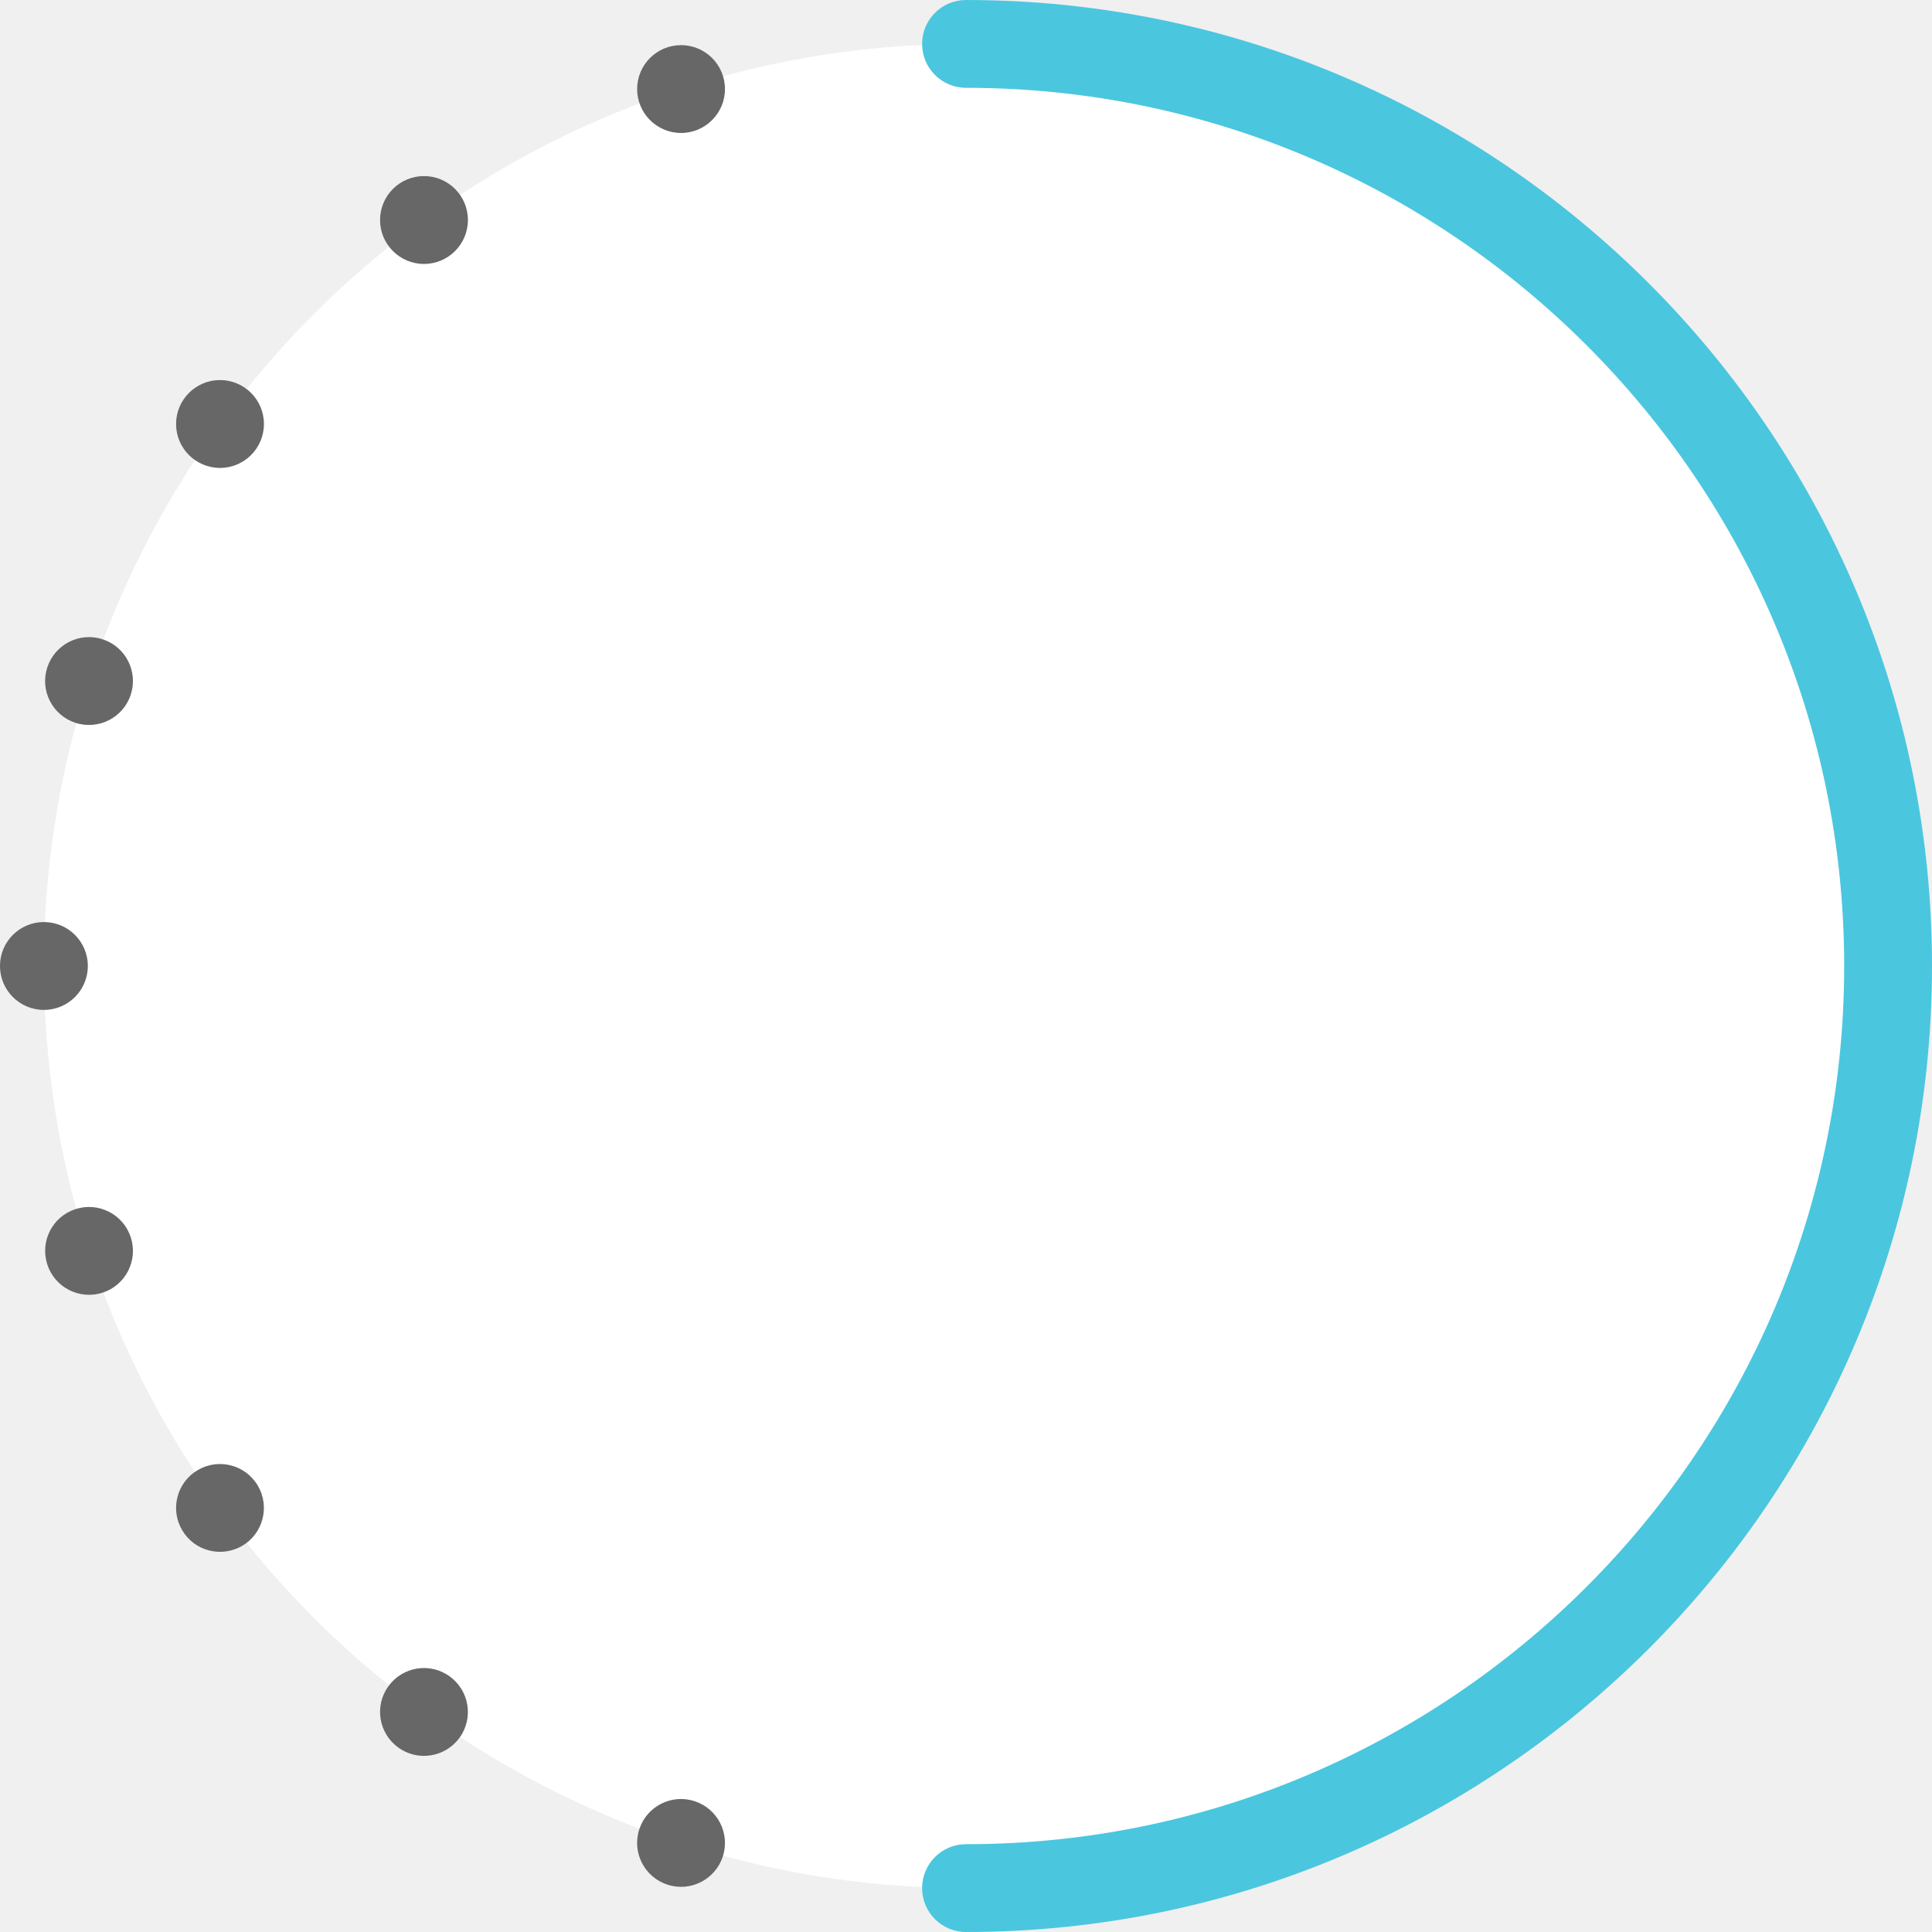
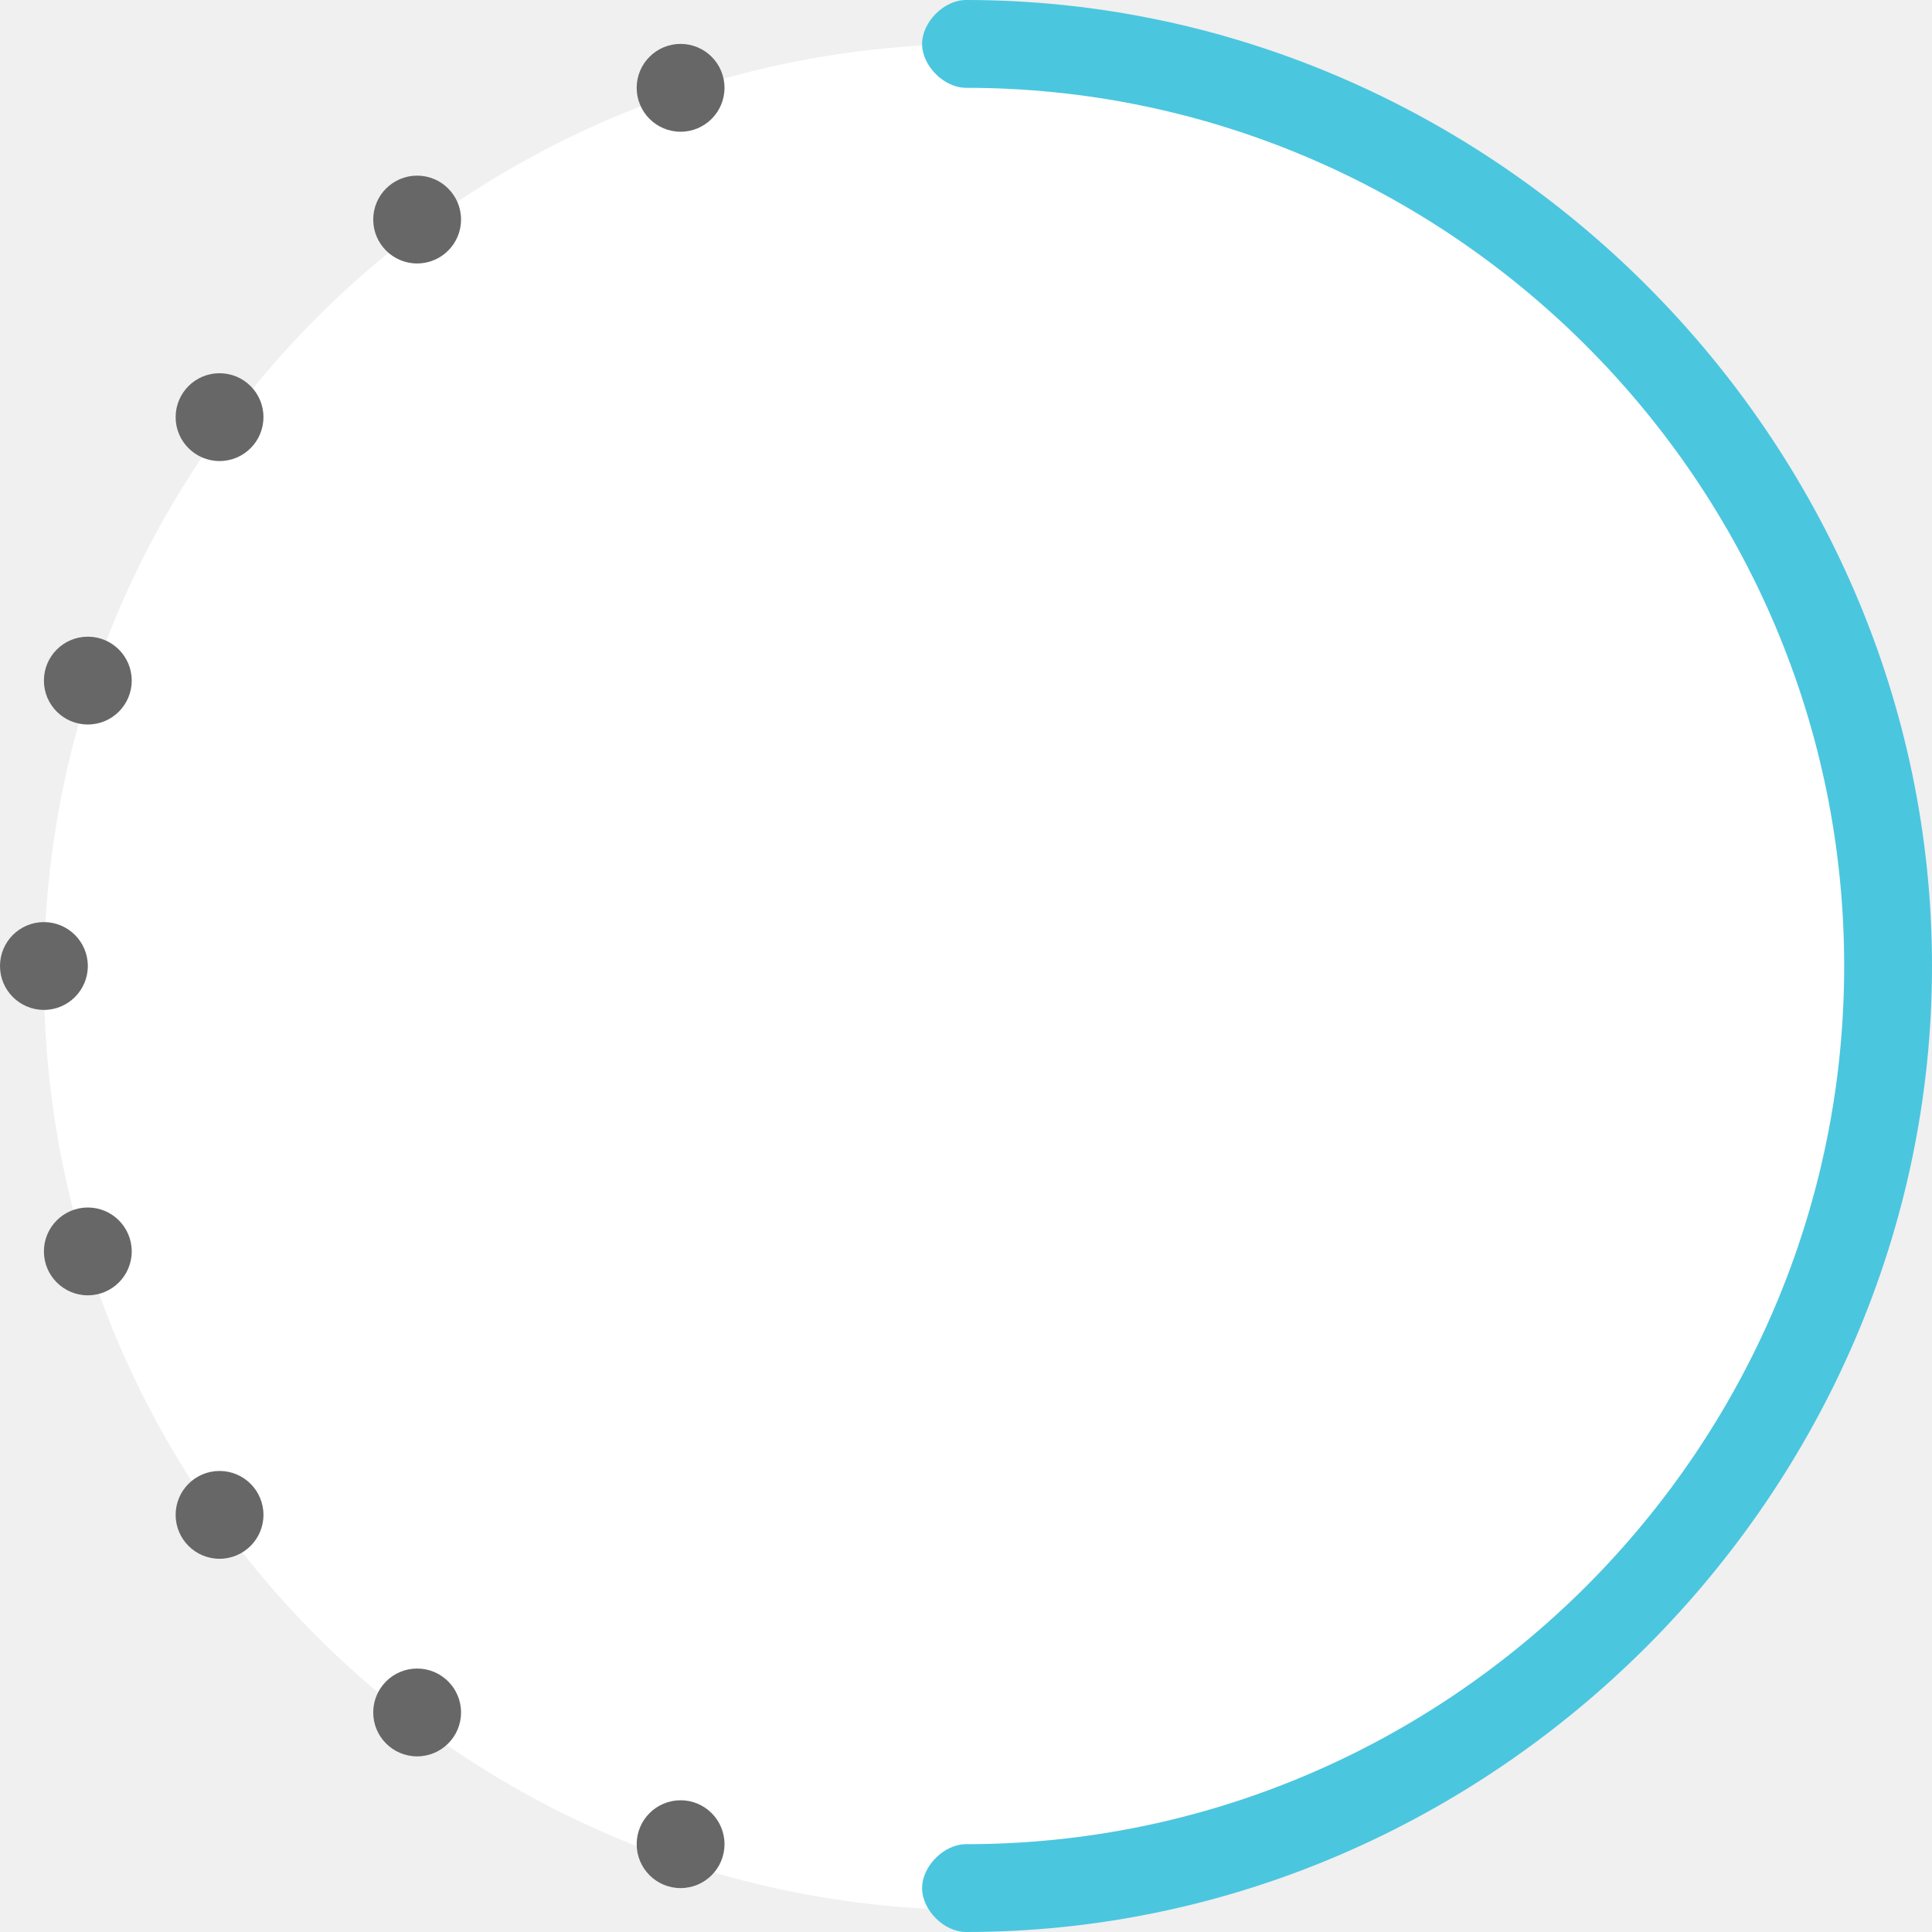
- <svg xmlns="http://www.w3.org/2000/svg" version="1.1" id="Layer_1" x="0px" y="0px" width="88px" height="88px" viewBox="0 0 88 88" enable-background="new 0 0 88 88" xml:space="preserve">
-   <path fill-rule="evenodd" clip-rule="evenodd" fill="#FFFFFF" d="M44,2c23.195,0,42,18.804,42,42c0,23.195-18.805,42-42,42  C20.804,86,2,67.195,2,44C2,20.804,20.804,2,44,2z" />
-   <g>
-     <circle fill="#676767" cx="31.021" cy="4.056" r="2" />
-     <circle fill="#676767" cx="19.312" cy="10.021" r="2.001" />
-     <circle fill="#676767" cx="10.021" cy="19.312" r="2.001" />
-     <path fill="#676767" d="M4.673,29.117c1.051,0.342,1.626,1.471,1.284,2.521c-0.341,1.05-1.469,1.625-2.52,1.286   c-1.051-0.344-1.627-1.472-1.284-2.521C2.494,29.352,3.622,28.776,4.673,29.117z" />
-     <circle fill="#676767" cx="2" cy="43.999" r="2.001" />
-     <path fill="#676767" d="M3.437,55.074c1.051-0.341,2.18,0.234,2.52,1.284c0.342,1.05-0.232,2.179-1.281,2.521   c-1.053,0.34-2.183-0.234-2.521-1.284C1.812,56.545,2.386,55.416,3.437,55.074z" />
-     <path fill="#676767" d="M8.845,67.066c0.894-0.648,2.145-0.451,2.793,0.443c0.649,0.893,0.451,2.143-0.439,2.793   c-0.896,0.648-2.148,0.452-2.795-0.441C7.753,68.967,7.95,67.716,8.845,67.066z" />
-     <path fill="#676767" d="M17.694,76.801c0.648-0.893,1.899-1.092,2.793-0.441c0.893,0.648,1.091,1.897,0.445,2.792   c-0.653,0.894-1.904,1.094-2.795,0.443C17.242,78.945,17.044,77.694,17.694,76.801z" />
-     <path fill="#676767" d="M29.118,83.324c0.341-1.05,1.469-1.626,2.52-1.283c1.05,0.341,1.624,1.468,1.287,2.518   c-0.346,1.052-1.474,1.629-2.521,1.285C29.351,85.503,28.776,84.375,29.118,83.324z" />
+ <svg xmlns="http://www.w3.org/2000/svg" width="88" height="88" viewBox="0 0 88 88">
+   <circle fill="#FFF" cx="44.5" cy="44.5" r="42.5" />
+   <path fill="#4BC6DF" d="M44 88c-1 0-2-1-2-2s1-2 2-2c22 0 40-18 40-40s-18-40-40-40c-1 0-2-1-2-2s1-2 2-2c24 0 44 20 44 44s-20 44-44 44z" />
+   <g fill="#676767">
+     <circle cx="2" cy="44" r="2" />
+     <circle cx="4" cy="57" r="2" />
+     <circle cx="4" cy="31" r="2" />
+     <circle cx="10" cy="69" r="2" />
+     <circle cx="10" cy="19" r="2" />
+     <circle cx="19" cy="10" r="2" />
+     <circle cx="19" cy="78" r="2" />
+     <circle cx="31" cy="4" r="2" />
+     <circle cx="31" cy="84" r="2" />
  </g>
-   <path fill="#4BC6DF" d="M44,88c-1.104,0-2-0.896-2-2s0.896-2,2-2c22.056,0,40-17.944,40-40S66.056,4,44,4c-1.104,0-2-0.896-2-2  s0.896-2,2-2c24.262,0,44,19.738,44,44S68.262,88,44,88z" />
</svg>
